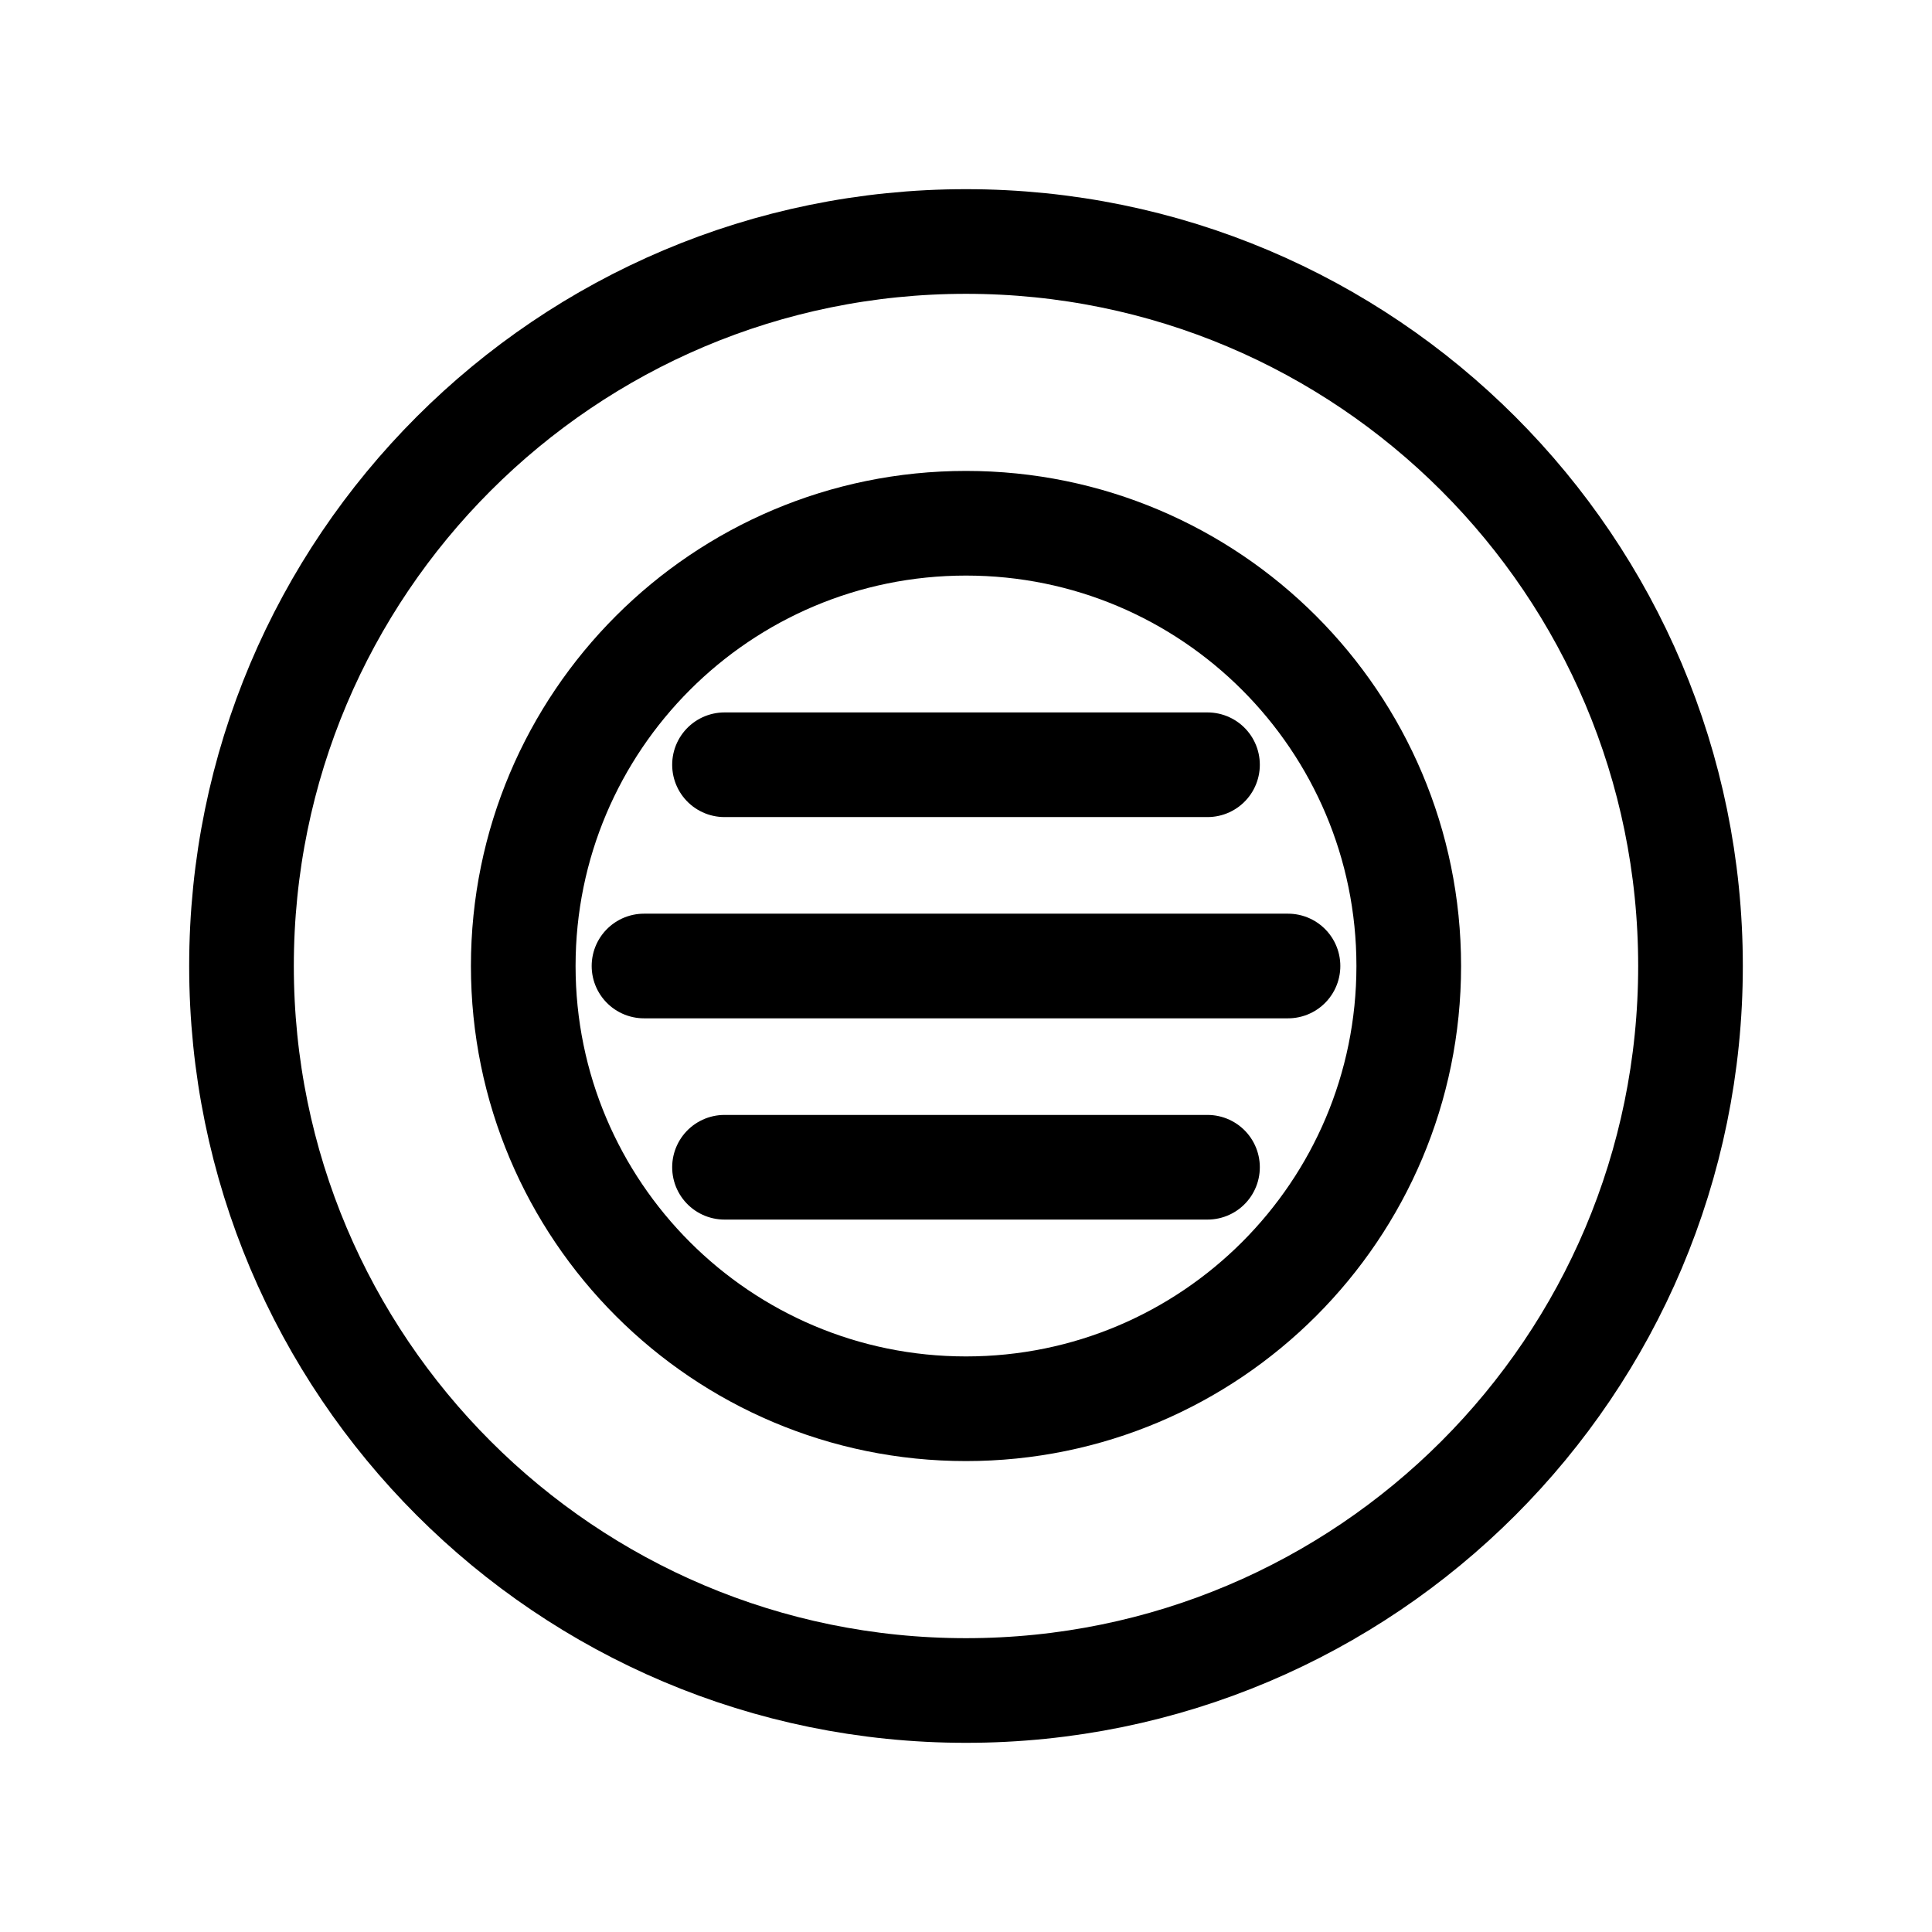
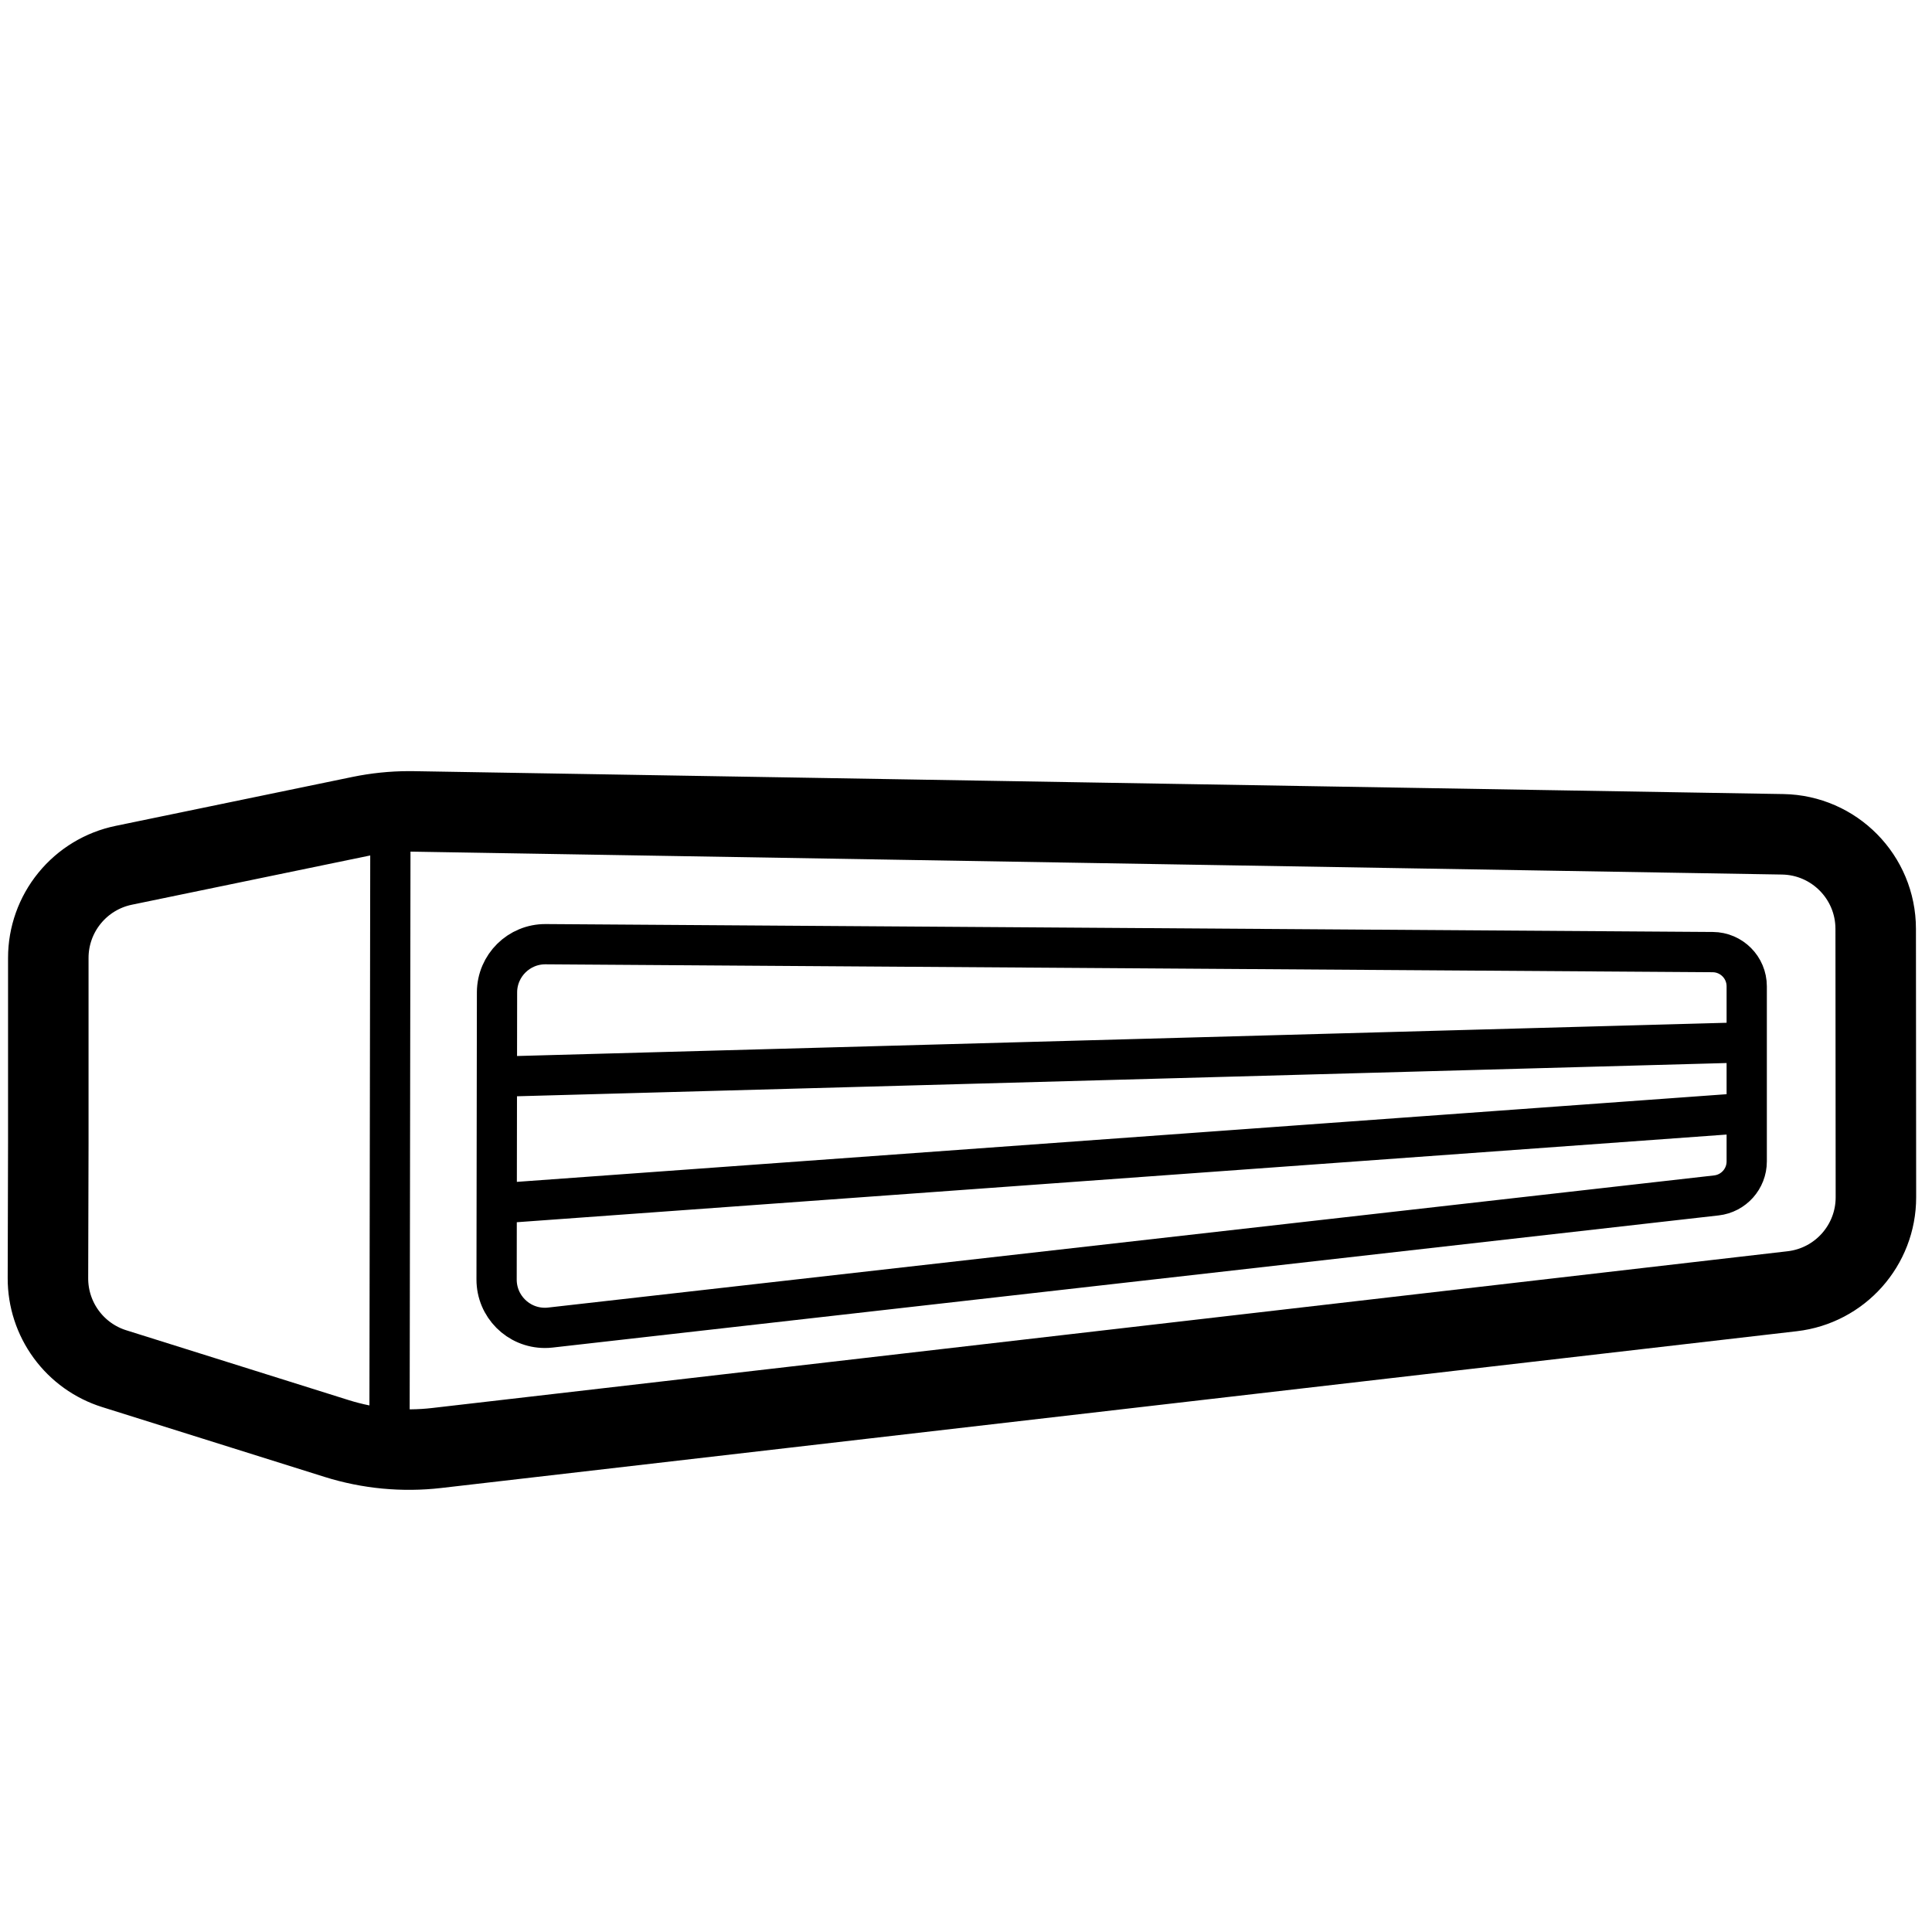
- <svg xmlns="http://www.w3.org/2000/svg" viewBox="0 0 24 24" fill="none" stroke="#000" stroke-width="1.3" stroke-linecap="round" stroke-linejoin="round">
-   <circle cx="12" cy="12" r="9" />
-   <circle cx="12" cy="12" r="5.5" />
-   <path d="M8 12h8M9 9.5h6M9 14.5h6" />
+ <svg xmlns="http://www.w3.org/2000/svg" viewBox="0 0 960 960">
+   <g fill="none" fill-rule="evenodd" stroke="#000" stroke-linejoin="round">
+     <path stroke-width="40" d="m203.1 403.171 1.025.003h.127l.553.006.54.007 680.462 11.372c12.817.215 24.365 5.544 32.712 14.025 8.347 8.48 13.492 20.112 13.503 32.93l.11 133.367c.01 11.942-4.459 22.938-11.896 31.291s-17.842 14.065-29.704 15.437L217 719.5a120 120 0 0 1-49.734-4.716L56.742 680.08a46.94 46.94 0 0 1-23.844-17.078 46.94 46.94 0 0 1-9.076-27.888L24 567.973v-91.982a46.9 46.9 0 0 1 10.558-29.681 46.9 46.9 0 0 1 26.93-16.347l117.623-24.309a120 120 0 0 1 23.99-2.483z" />
+     <path stroke-linecap="round" stroke-width="20" d="m194 403-.438 299.078m79.895-42.418 579.393-65.662c8.593-.974 15.086-8.244 15.086-16.892v-87.015c0-9.344-7.541-16.936-16.885-17l-579.924-3.928c-13.255-.09-24.072 10.583-24.162 23.837v.128l-.21 142.65c-.02 13.254 10.71 24.015 23.964 24.035a24 24 0 0 0 2.738-.153M247 535l620.936-17.063M247 598l620.936-44.996" />
+   </g>
</svg>
